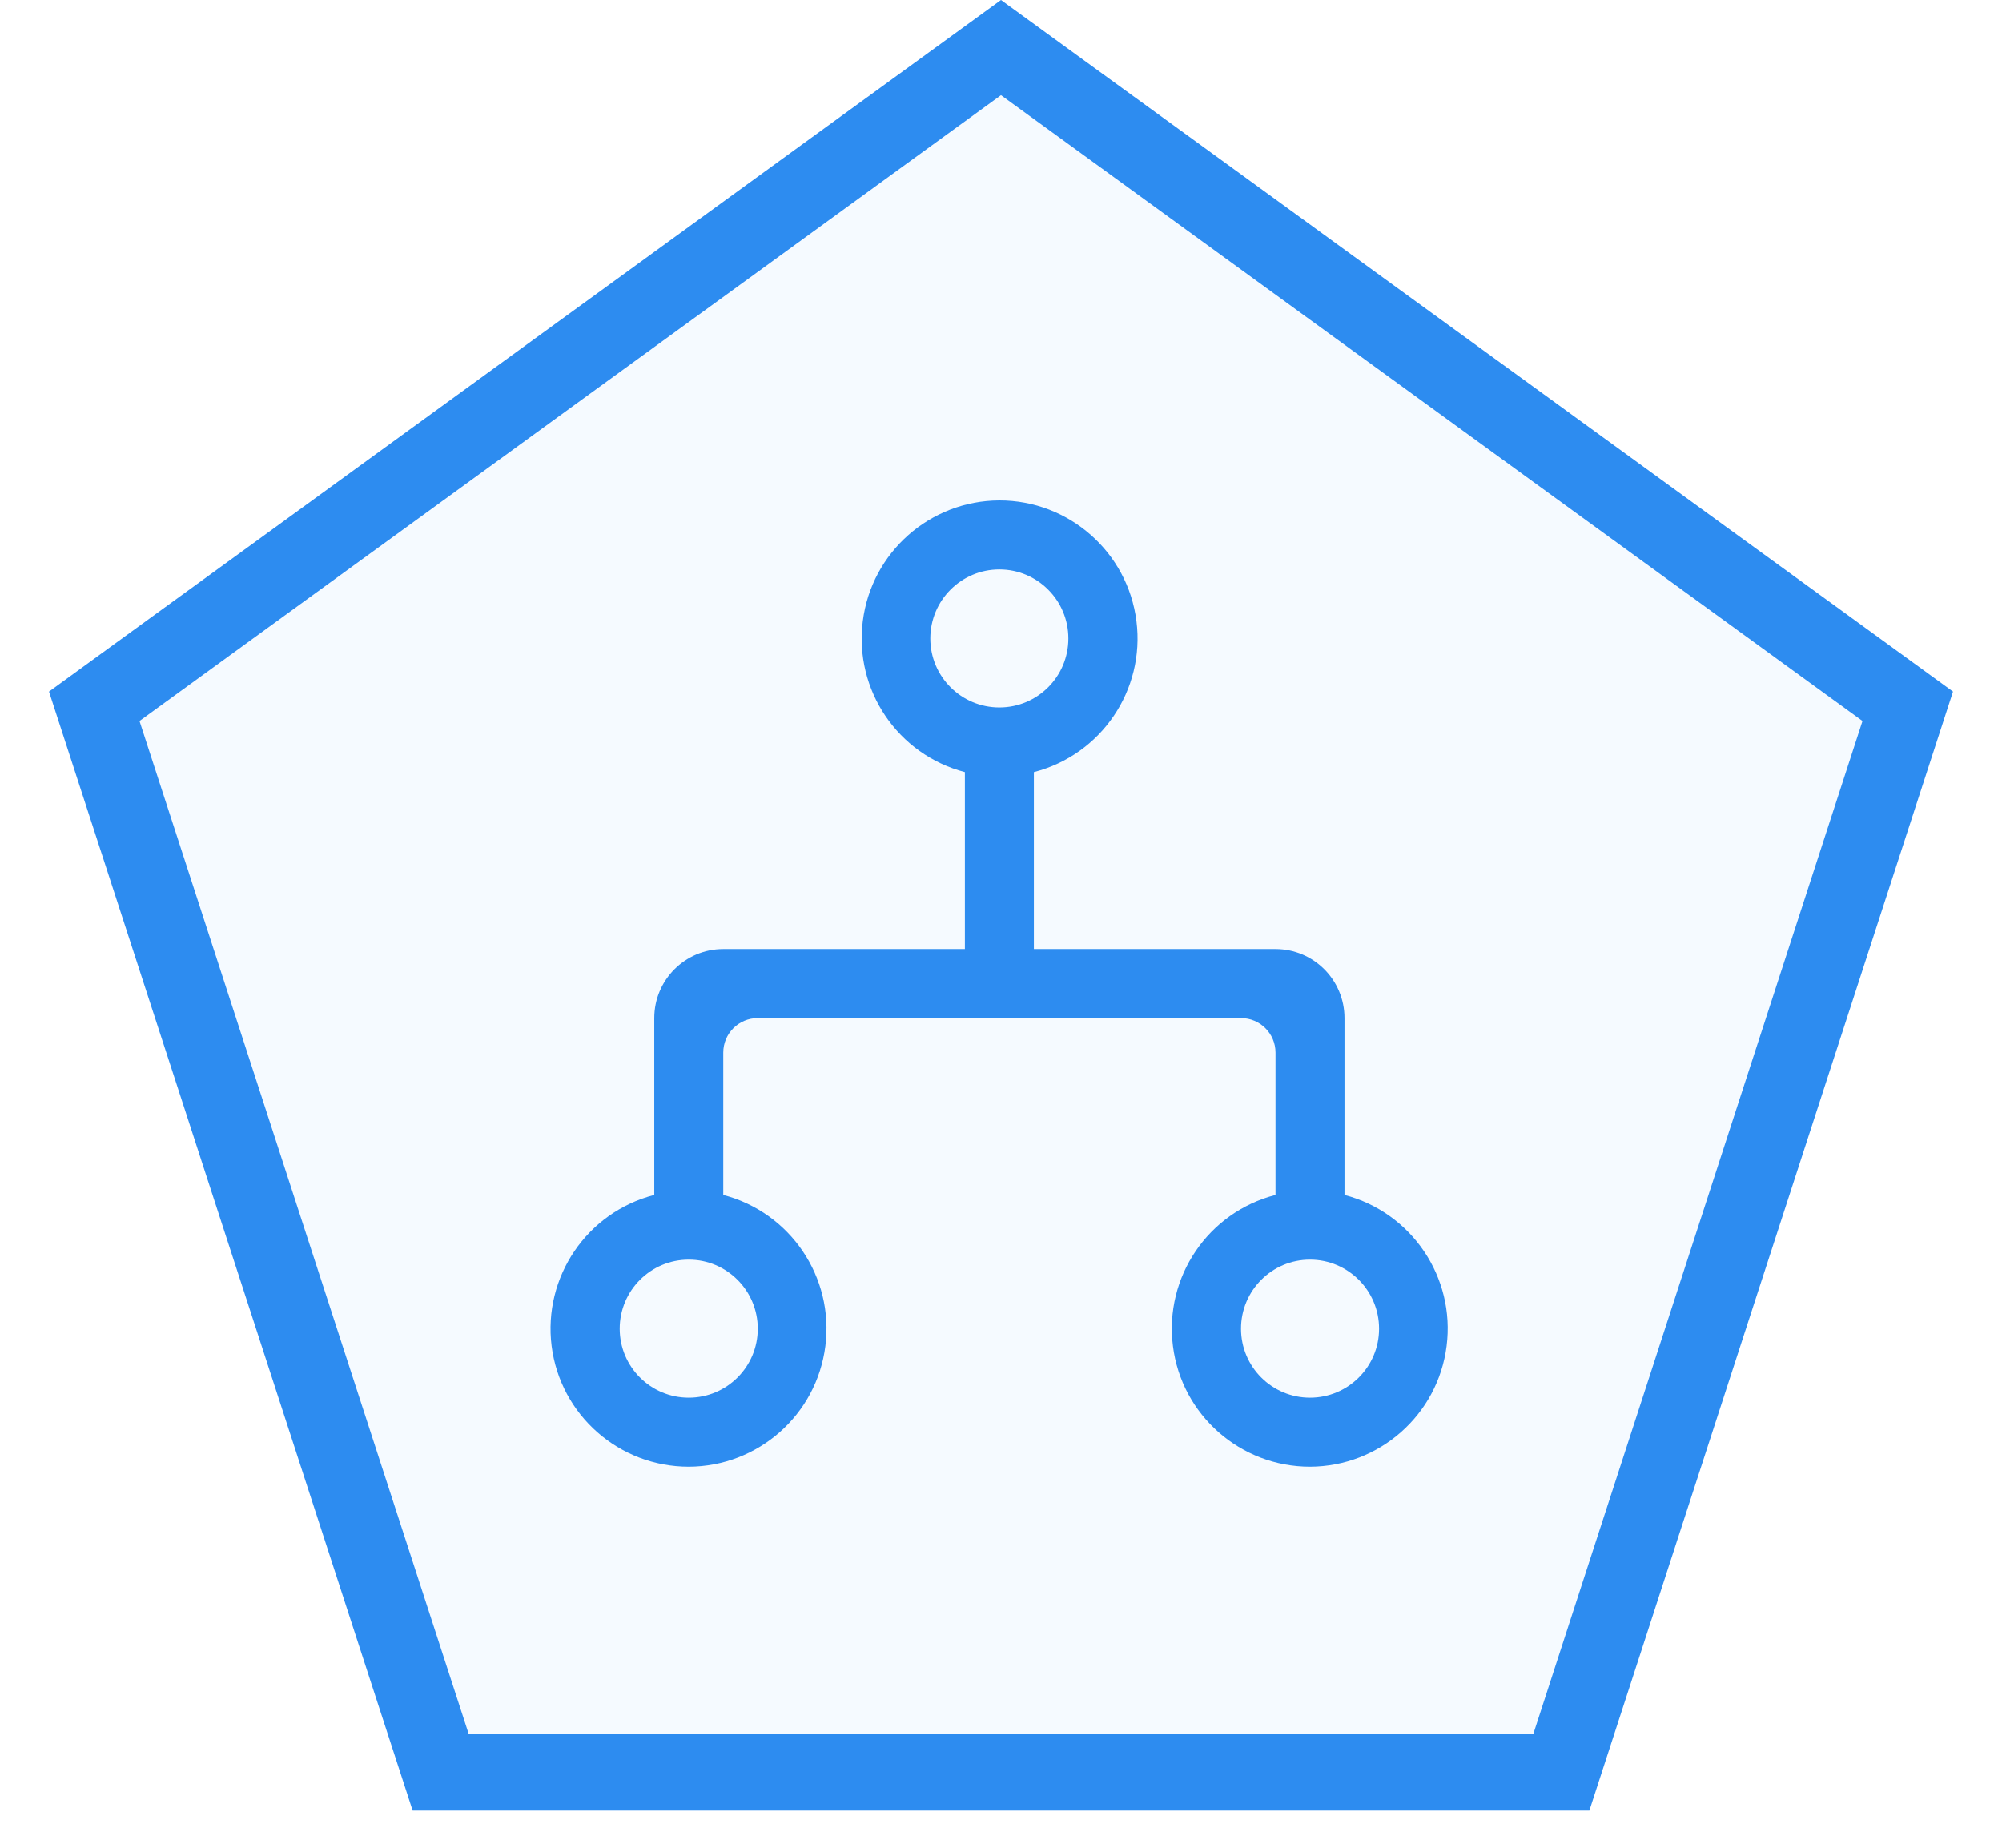
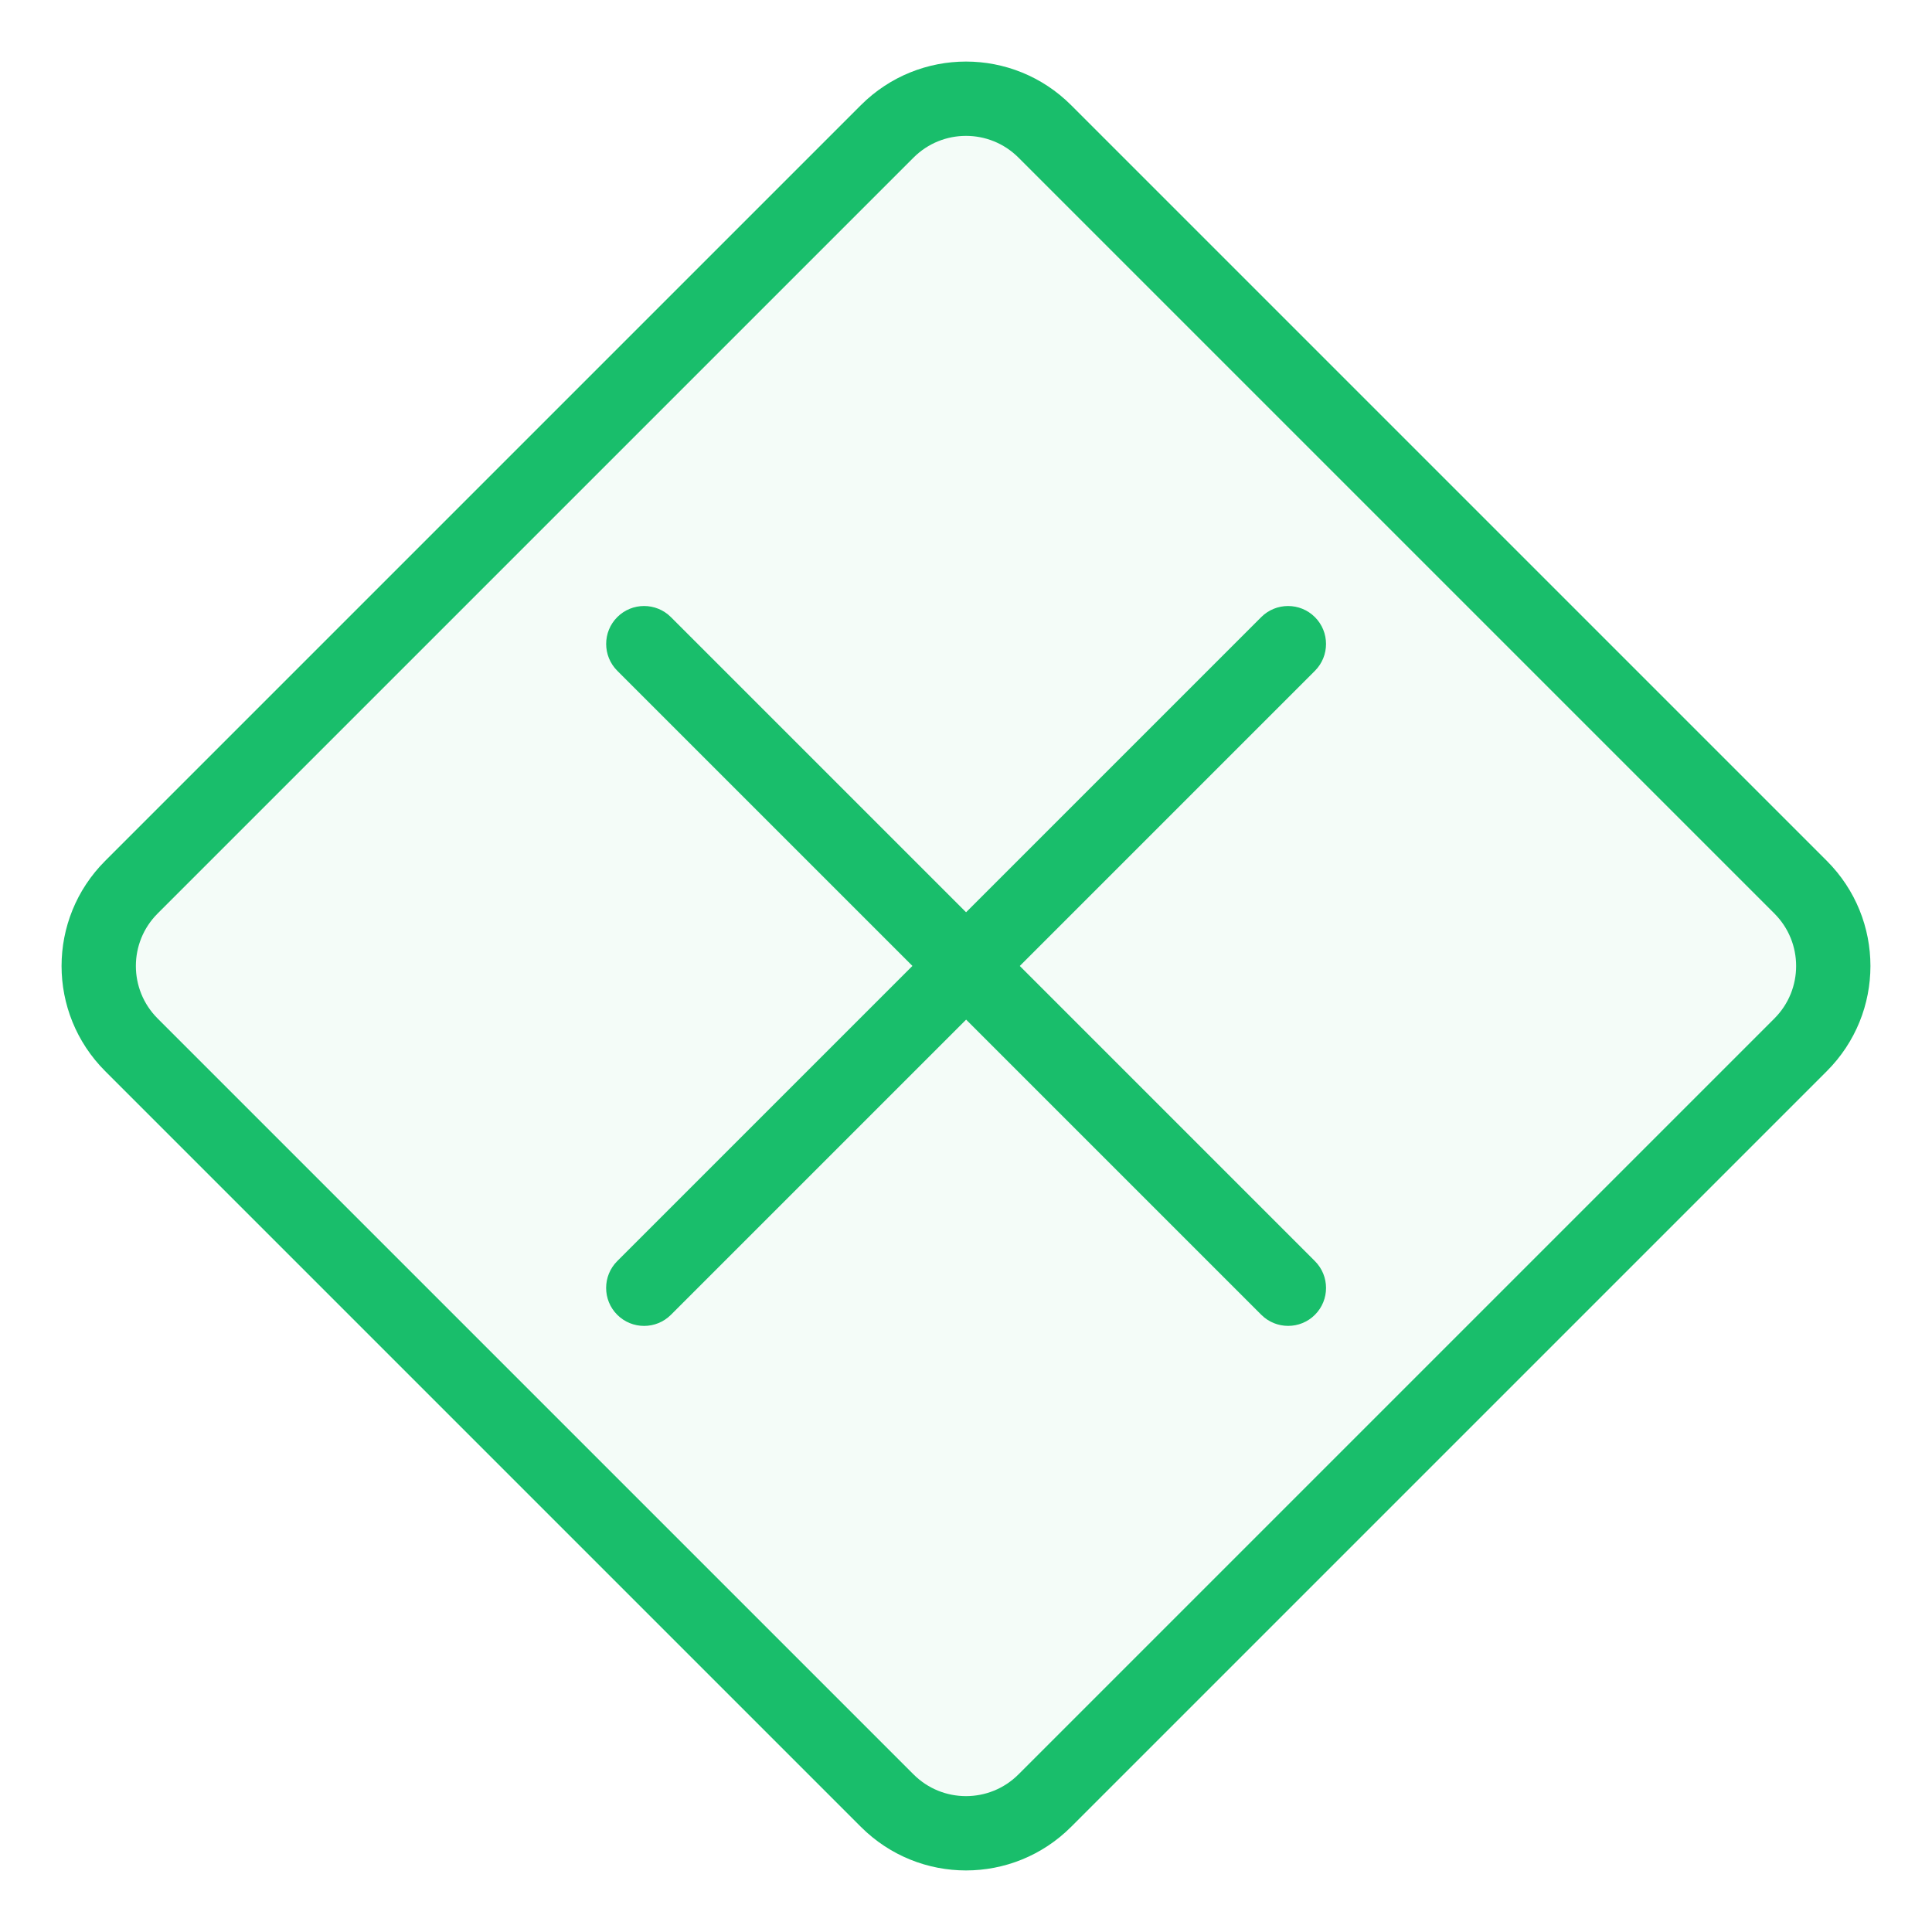
- <svg xmlns="http://www.w3.org/2000/svg" width="26px" height="24px" viewBox="0 0 26 24" version="1.1">
+ <svg xmlns="http://www.w3.org/2000/svg" width="26px" height="26px" viewBox="0 0 26 26" version="1.1">
  <g id="" stroke="none" stroke-width="1" fill="none" fill-rule="evenodd">
-     <g id="" transform="translate(-487, -200)" fill="#2D8CF0">
-       <g id="编组-5" transform="translate(487, 200)">
-         <path d="M13,0.618 L24.776,9.174 L20.278,23.017 L5.722,23.017 L1.224,9.174 L13,0.618 Z" id="多边形" stroke="#2D8CF0" fill-opacity="0.05" />
-         <path d="M17.461,15.521 C18.333,15.749 18.901,16.589 18.787,17.483 C18.674,18.377 17.914,19.048 17.013,19.051 C16.11,19.051 15.346,18.38 15.233,17.484 C15.119,16.587 15.69,15.746 16.565,15.521 L16.565,13.672 C16.565,13.424 16.364,13.224 16.117,13.224 L9.841,13.224 C9.594,13.224 9.393,13.424 9.393,13.672 L9.393,15.521 C10.265,15.749 10.833,16.589 10.719,17.483 C10.606,18.377 9.846,19.048 8.945,19.051 C8.041,19.051 7.278,18.38 7.164,17.484 C7.051,16.587 7.622,15.746 8.497,15.521 L8.497,13.224 C8.497,12.728 8.898,12.327 9.393,12.327 L12.531,12.327 L12.531,10.029 C11.659,9.802 11.091,8.962 11.205,8.068 C11.318,7.174 12.078,6.503 12.979,6.5 C13.882,6.499 14.646,7.171 14.759,8.067 C14.873,8.963 14.302,9.804 13.427,10.029 L13.427,12.327 L16.565,12.327 C17.06,12.327 17.461,12.728 17.461,13.224 L17.461,15.521 Z M12.979,9.189 C13.474,9.189 13.875,8.788 13.875,8.293 C13.875,7.798 13.474,7.396 12.979,7.396 C12.484,7.396 12.082,7.798 12.082,8.293 C12.082,8.788 12.484,9.189 12.979,9.189 Z M8.945,18.154 C9.44,18.154 9.841,17.753 9.841,17.258 C9.841,16.763 9.44,16.361 8.945,16.361 C8.45,16.361 8.048,16.763 8.048,17.258 C8.048,17.753 8.45,18.154 8.945,18.154 Z M17.013,18.154 C17.508,18.154 17.91,17.753 17.91,17.258 C17.91,16.763 17.508,16.361 17.013,16.361 C16.518,16.361 16.117,16.763 16.117,17.258 C16.117,17.753 16.518,18.154 17.013,18.154 Z" id="形状" fill-rule="nonzero" />
+     <g id="" transform="translate(-487, -260)" fill="#19BE6B">
+       <g id="编组-54" transform="translate(487, 260)">
+         <path d="M20.192,4.308 C20.607,4.308 20.982,4.476 21.253,4.747 C21.524,5.018 21.692,5.393 21.692,5.808 L21.692,20.192 C21.692,20.607 21.524,20.982 21.253,21.253 C20.982,21.524 20.607,21.692 20.192,21.692 L5.808,21.692 C5.393,21.692 5.018,21.524 4.747,21.253 C4.476,20.982 4.308,20.607 4.308,20.192 L4.308,5.808 C4.308,5.393 4.476,5.018 4.747,4.747 C5.018,4.476 5.393,4.308 5.808,4.308 Z" id="矩形" stroke="#19BE6B" fill-opacity="0.05" transform="translate(13, 13) rotate(45) translate(-13, -13) " />
+         <g id="编组-50" transform="translate(6.361053, 6.361053) rotate(45 6.64 6.64)">
+           <rect id="矩形" x="0" y="6.128" width="13.278" height="1.021" rx="0.511" />
+           <path d="M0.511,6.128 L12.767,6.128 C13.049,6.128 13.278,6.357 13.278,6.639 C13.278,6.921 13.049,7.15 12.767,7.15 L0.511,7.15 C0.229,7.15 -1.81895486e-12,6.921 -1.8189894e-12,6.639 C-1.81902394e-12,6.357 0.229,6.128 0.511,6.128 Z" id="矩形" transform="translate(6.638947, 6.638947) scale(1, -1) rotate(90) translate(-6.638947, -6.638947) " />
+         </g>
      </g>
    </g>
  </g>
</svg>
